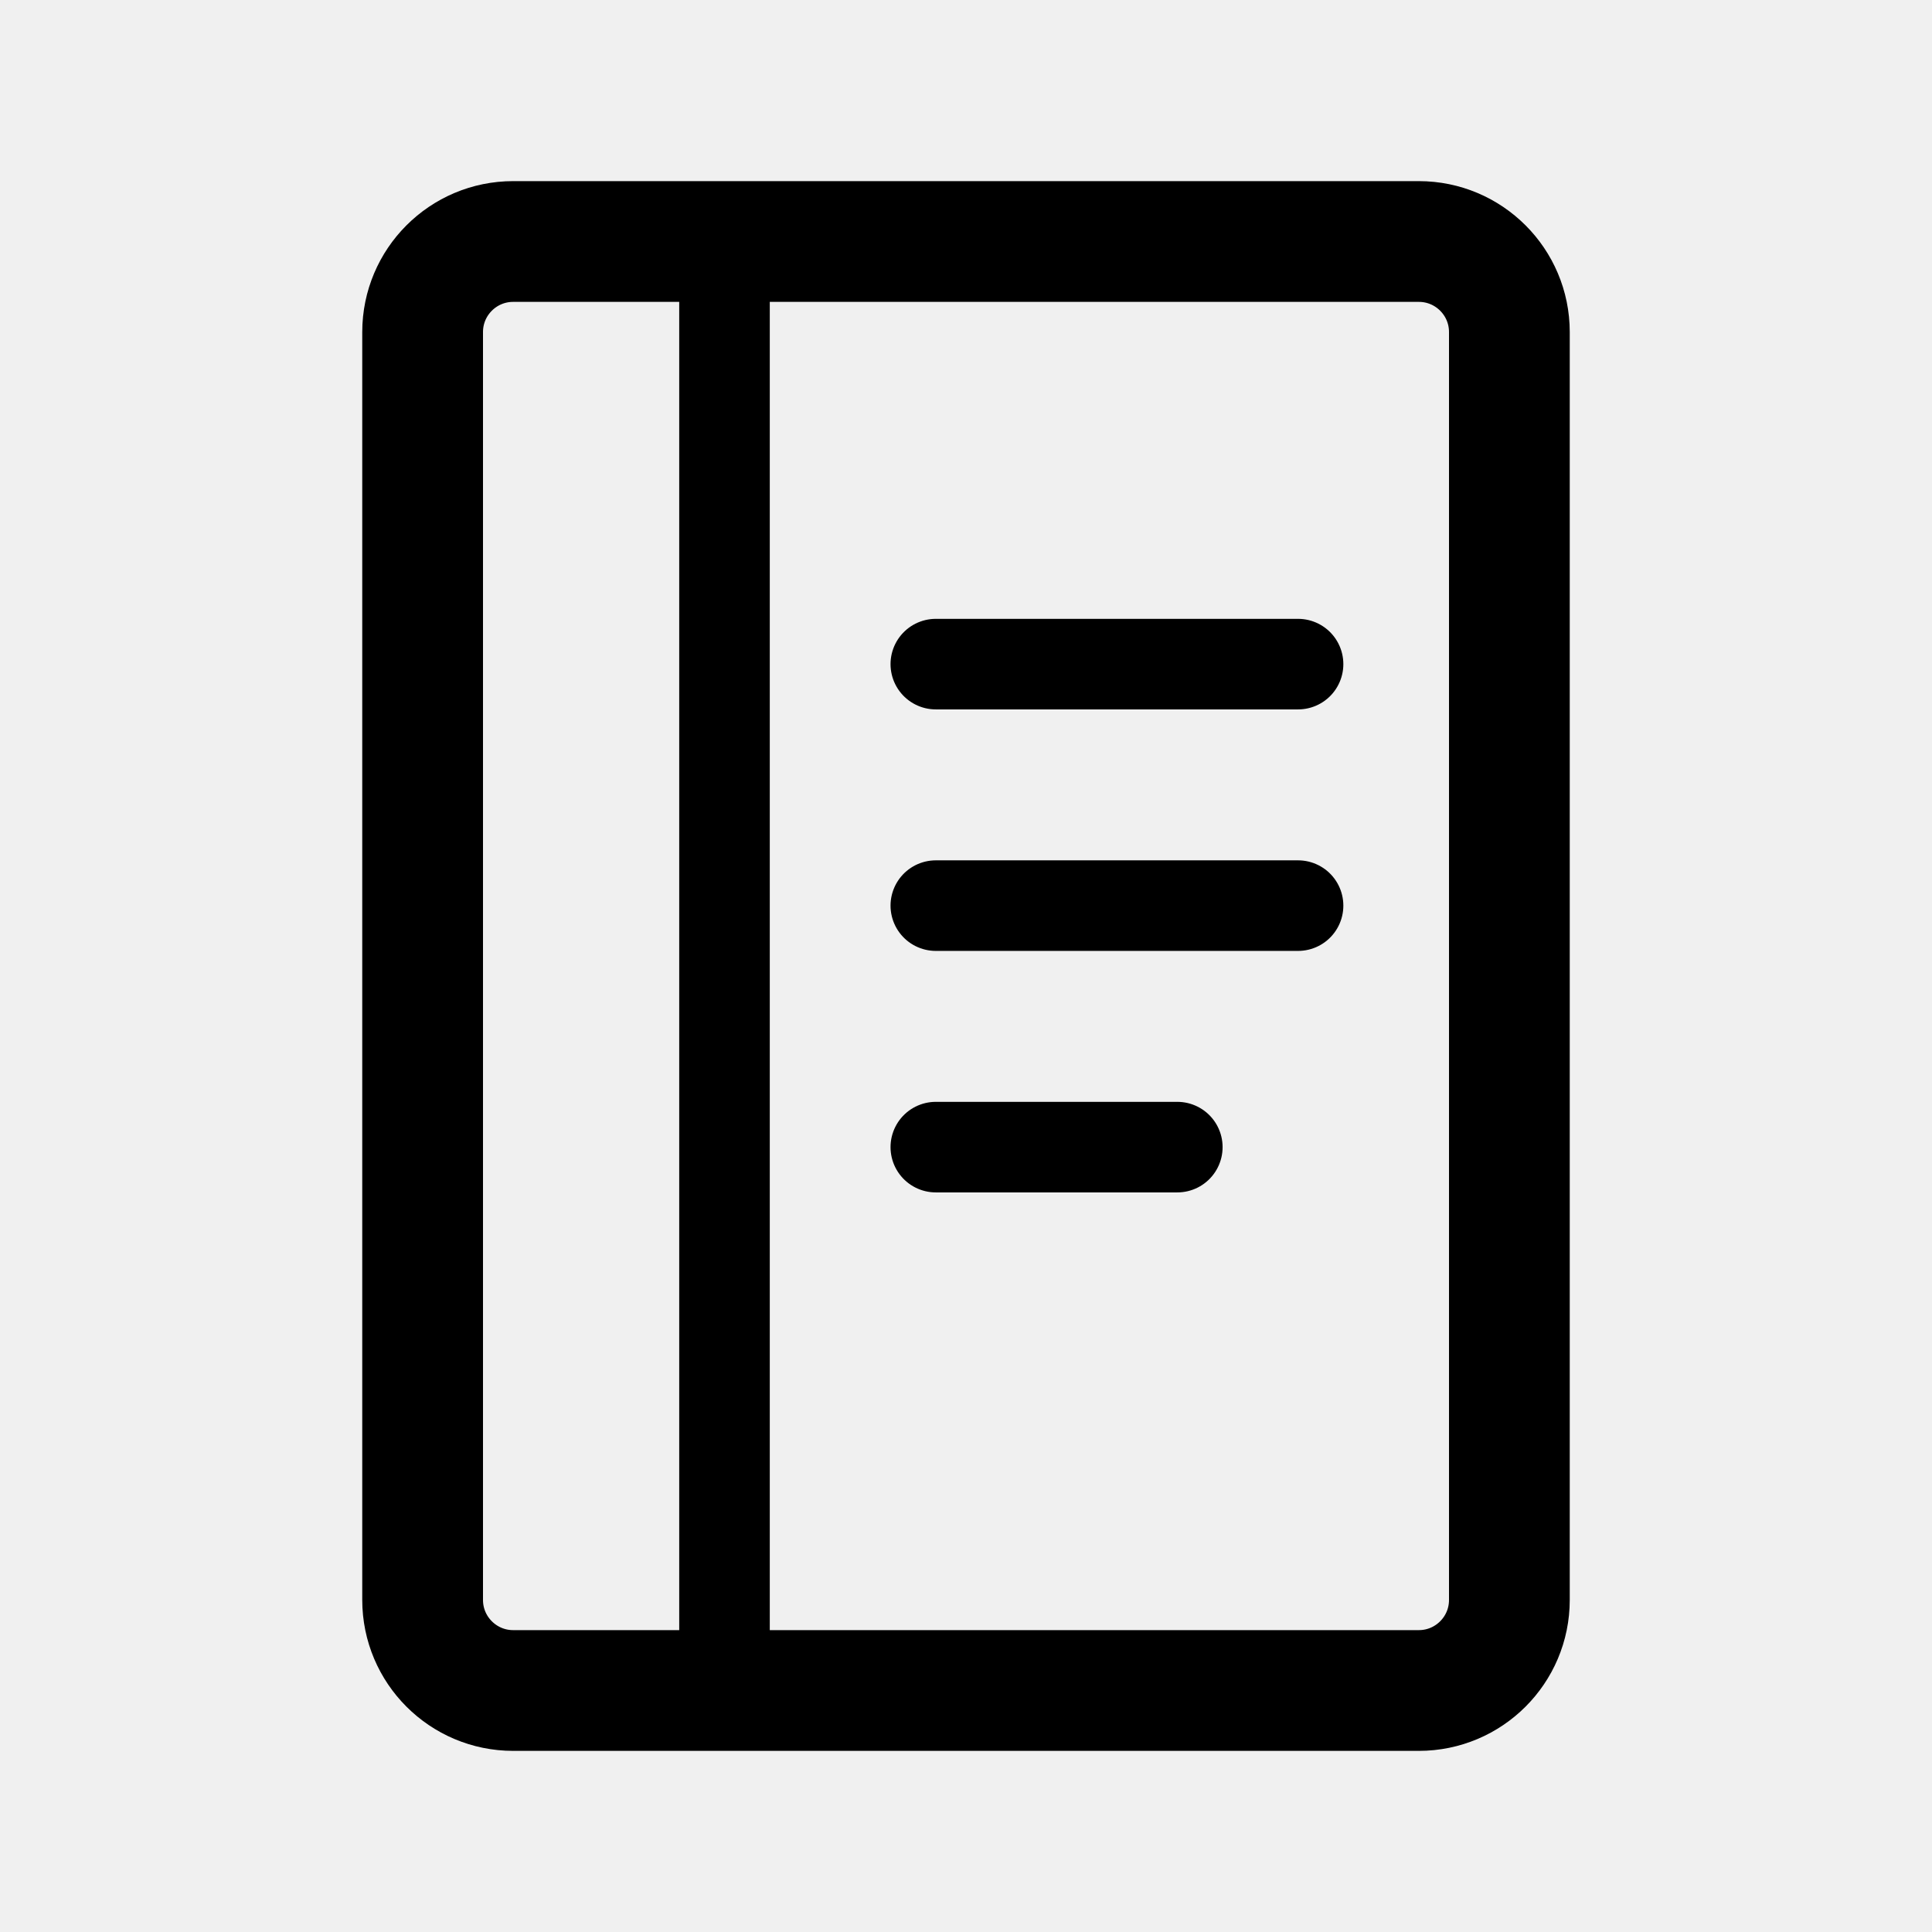
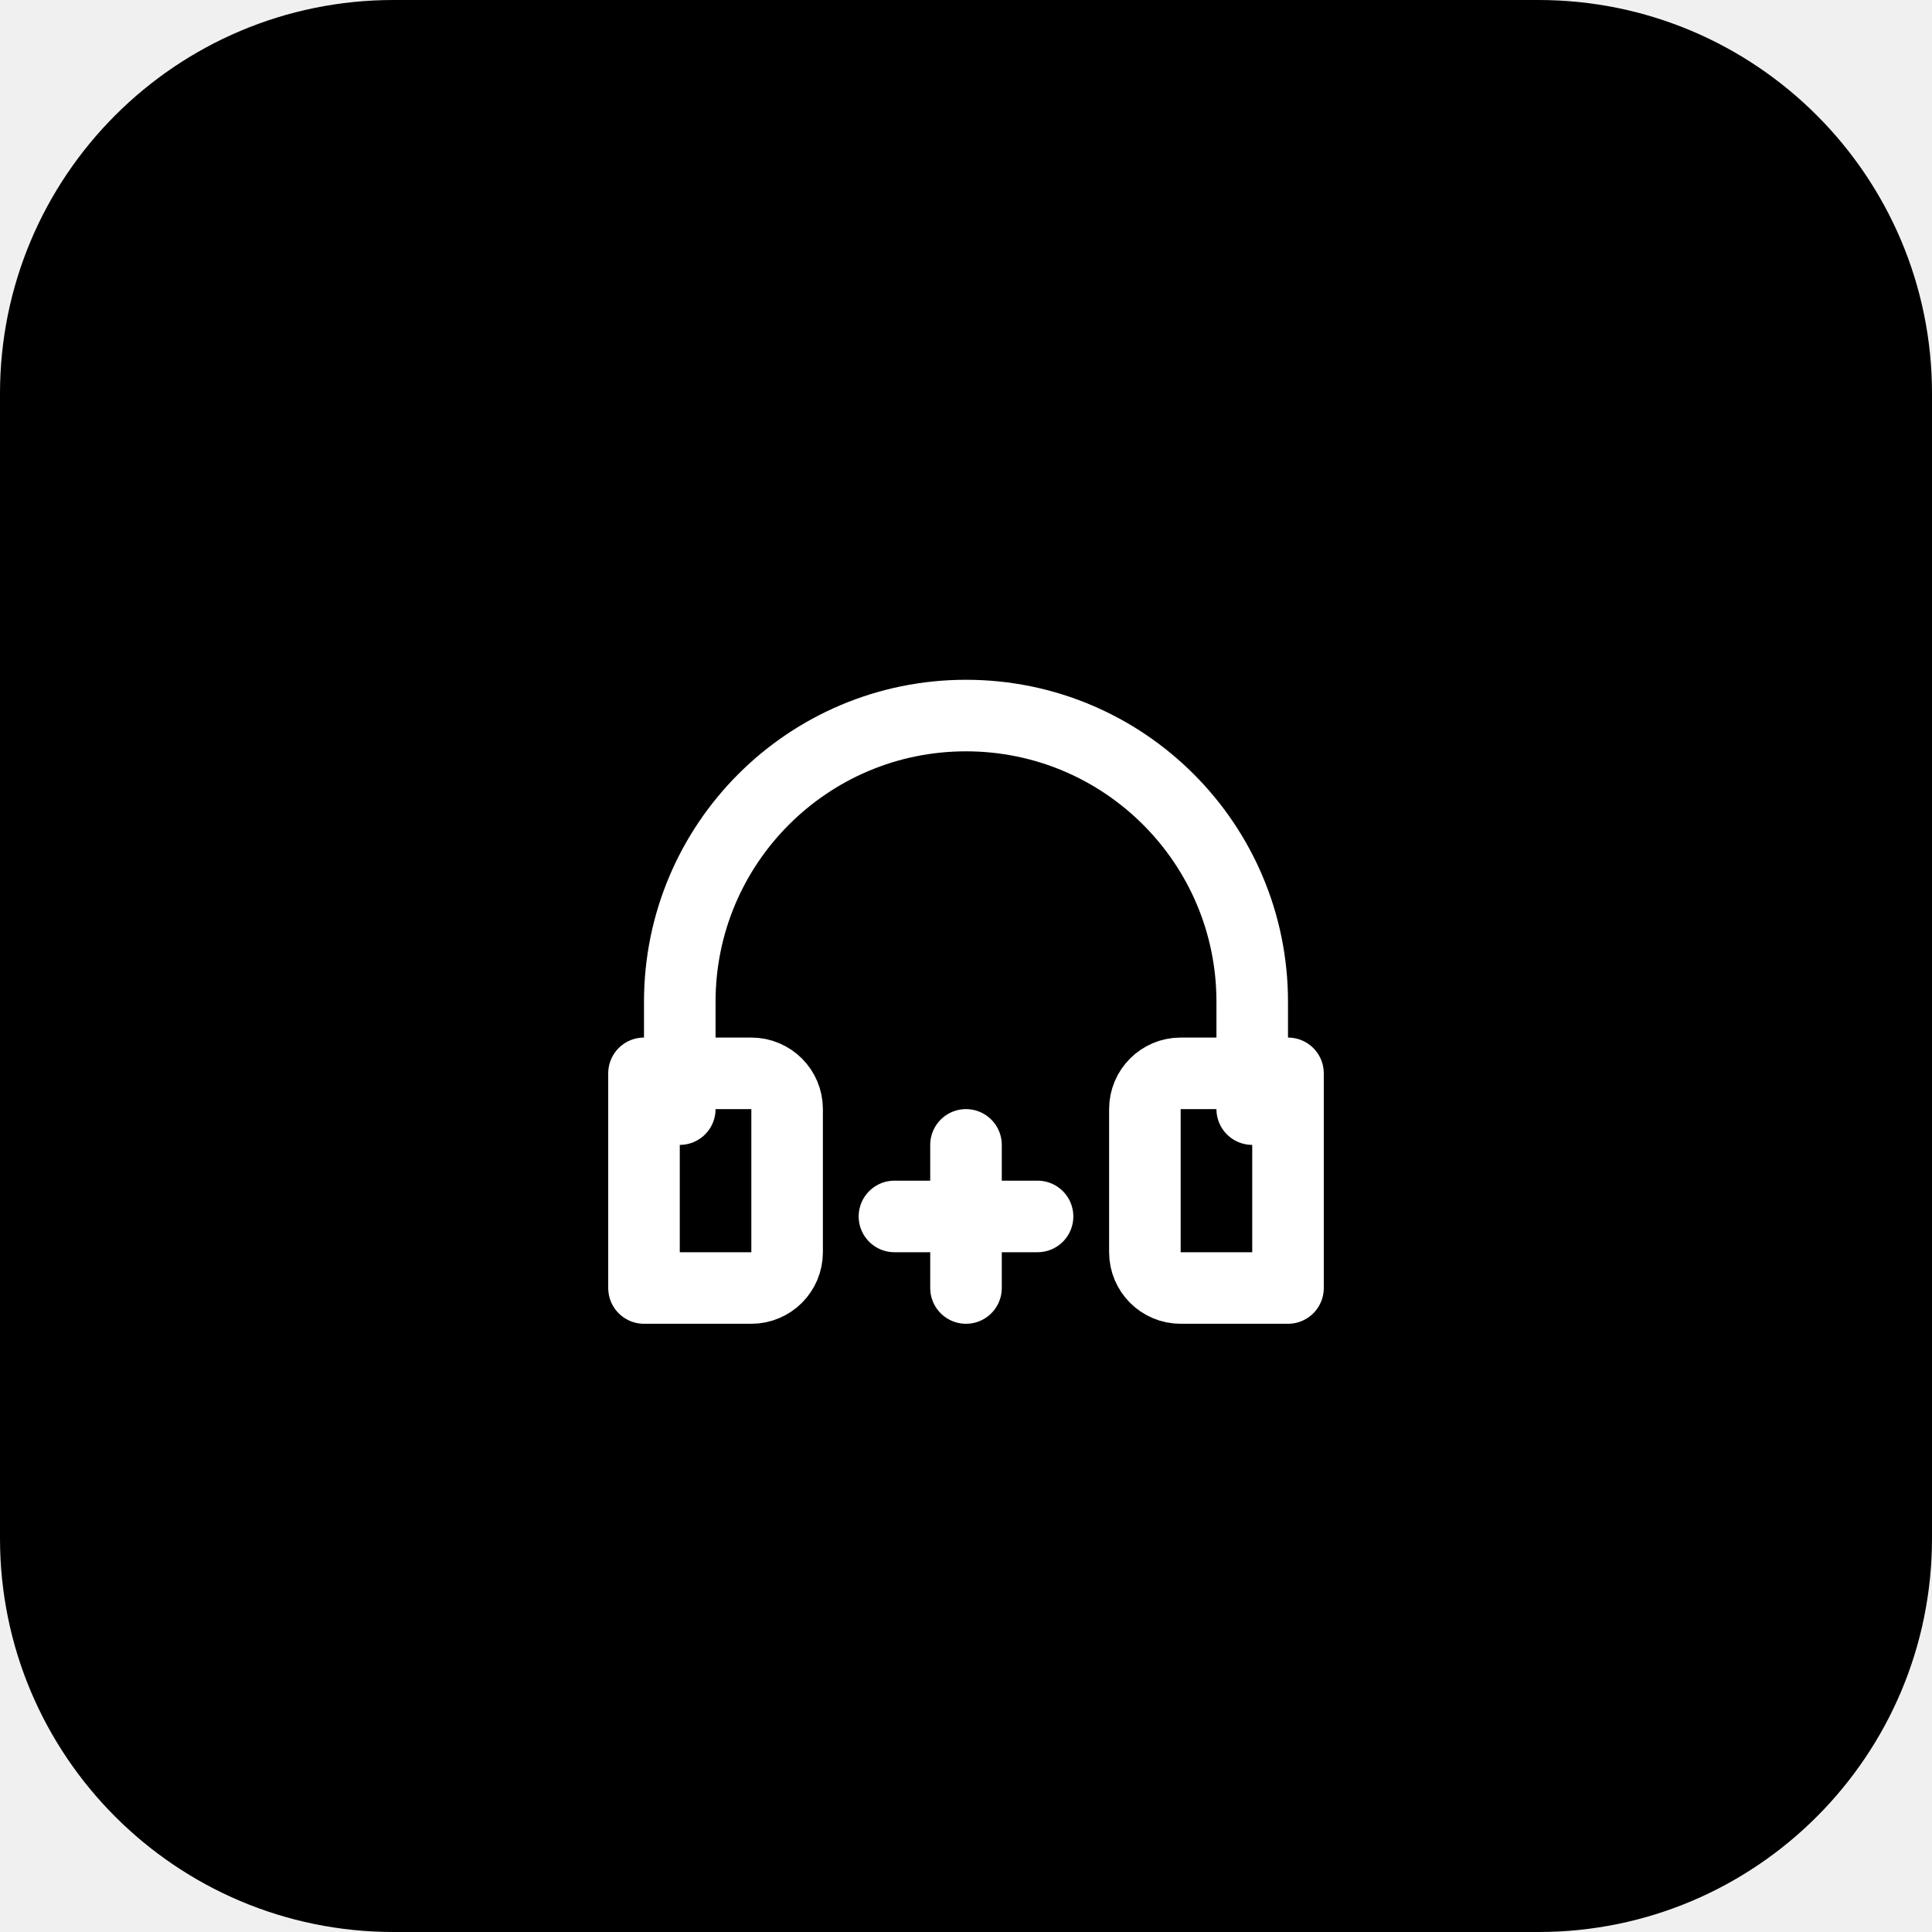
- <svg xmlns="http://www.w3.org/2000/svg" width="64" height="64" viewBox="0 0 64 64">
-   <rect x="14" y="8" width="36" height="48" rx="3" fill="none" stroke="currentColor" stroke-width="4" />
-   <line x1="24" y1="8" x2="24" y2="56" stroke="currentColor" stroke-width="3" />
-   <line x1="31" y1="22" x2="43" y2="22" stroke="currentColor" stroke-width="3" stroke-linecap="round" />
-   <line x1="31" y1="30" x2="43" y2="30" stroke="currentColor" stroke-width="3" stroke-linecap="round" />
-   <line x1="31" y1="38" x2="39" y2="38" stroke="currentColor" stroke-width="3" stroke-linecap="round" />
+ <svg xmlns="http://www.w3.org/2000/svg" width="512" height="512" viewBox="0 0 108 108" role="img" aria-label="xx-audiobook app mark">
+   <rect width="108" height="108" rx="22" fill="#000000" />
+   <path d="M38,62 L38,56 A16,16 0 0 1 70,56 L70,62" fill="none" stroke="#FFFFFF" stroke-width="4" stroke-linecap="round" stroke-linejoin="round" />
+   <path d="M36,60 L42,60 A2,2 0 0 1 44,62 L44,70 A2,2 0 0 1 42,72 L36,72 Z" fill="none" stroke="#FFFFFF" stroke-width="4" stroke-linecap="round" stroke-linejoin="round" />
+   <path d="M72,60 L66,60 A2,2 0 0 0 64,62 L64,70 A2,2 0 0 0 66,72 L72,72 Z" fill="none" stroke="#FFFFFF" stroke-width="4" stroke-linecap="round" stroke-linejoin="round" />
+   <path d="M50,68 L58,68 M54,64 L54,72" fill="none" stroke="#FFFFFF" stroke-width="4" stroke-linecap="round" stroke-linejoin="round" />
</svg>
